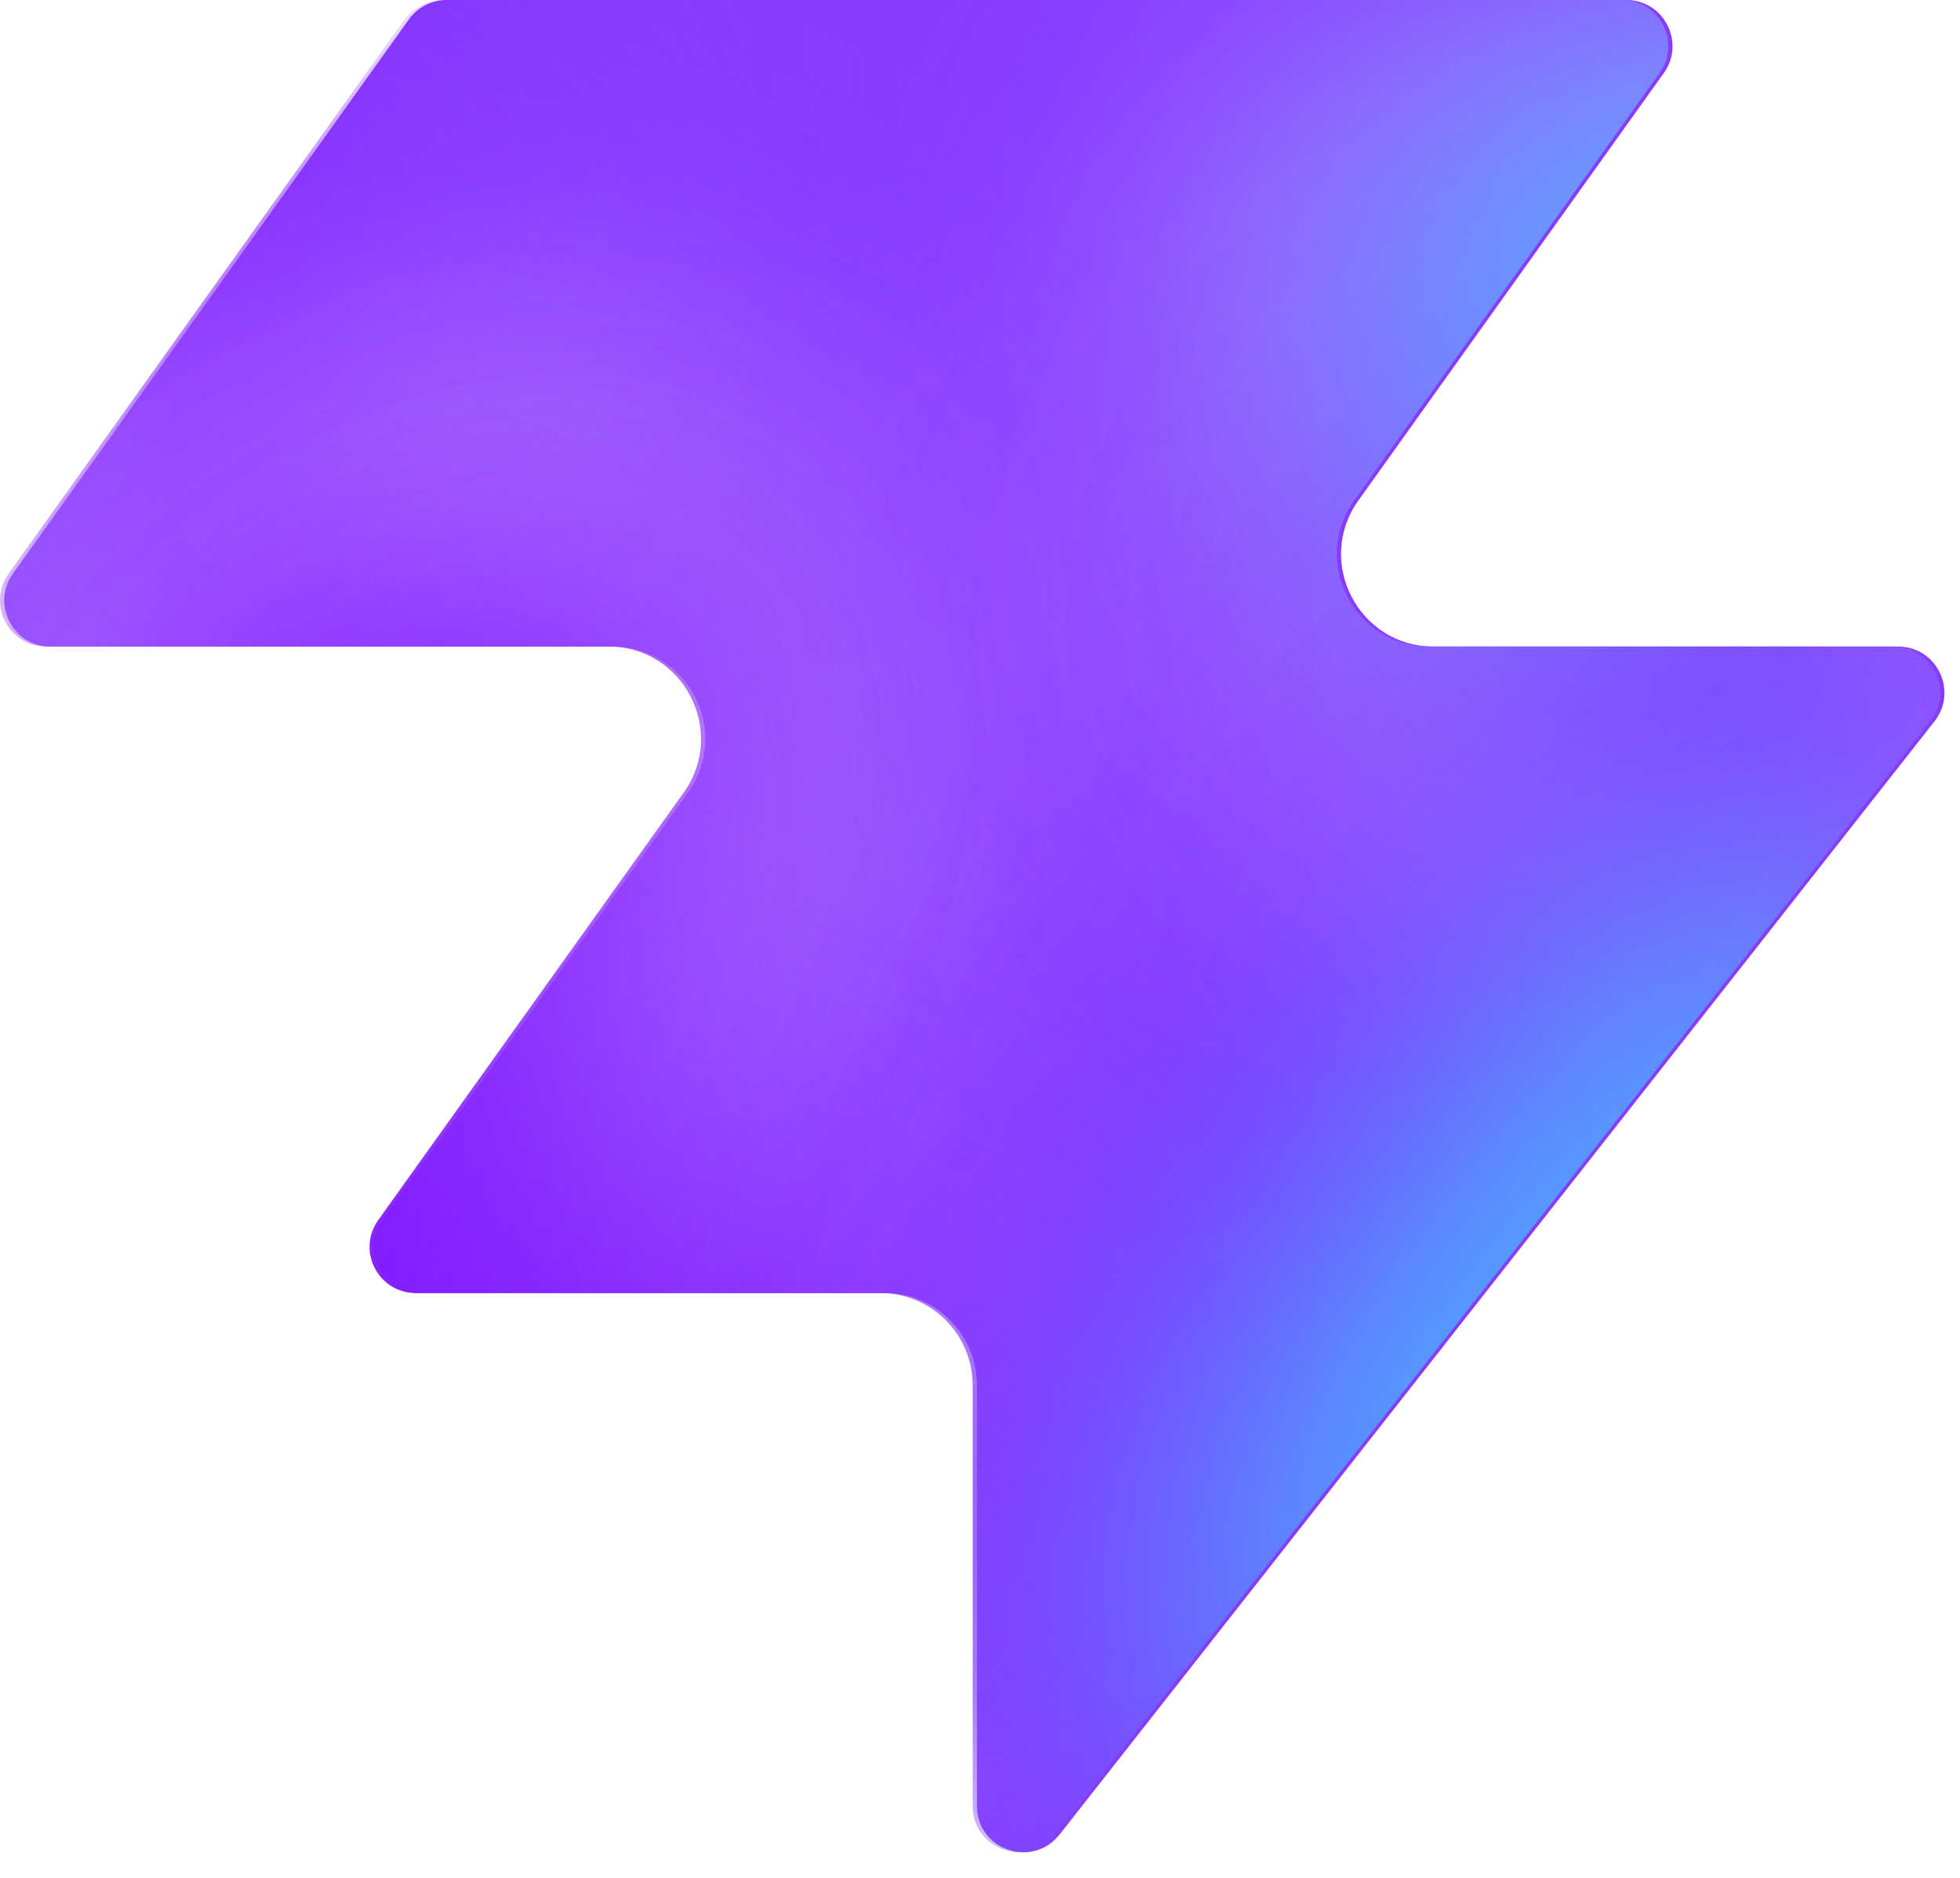
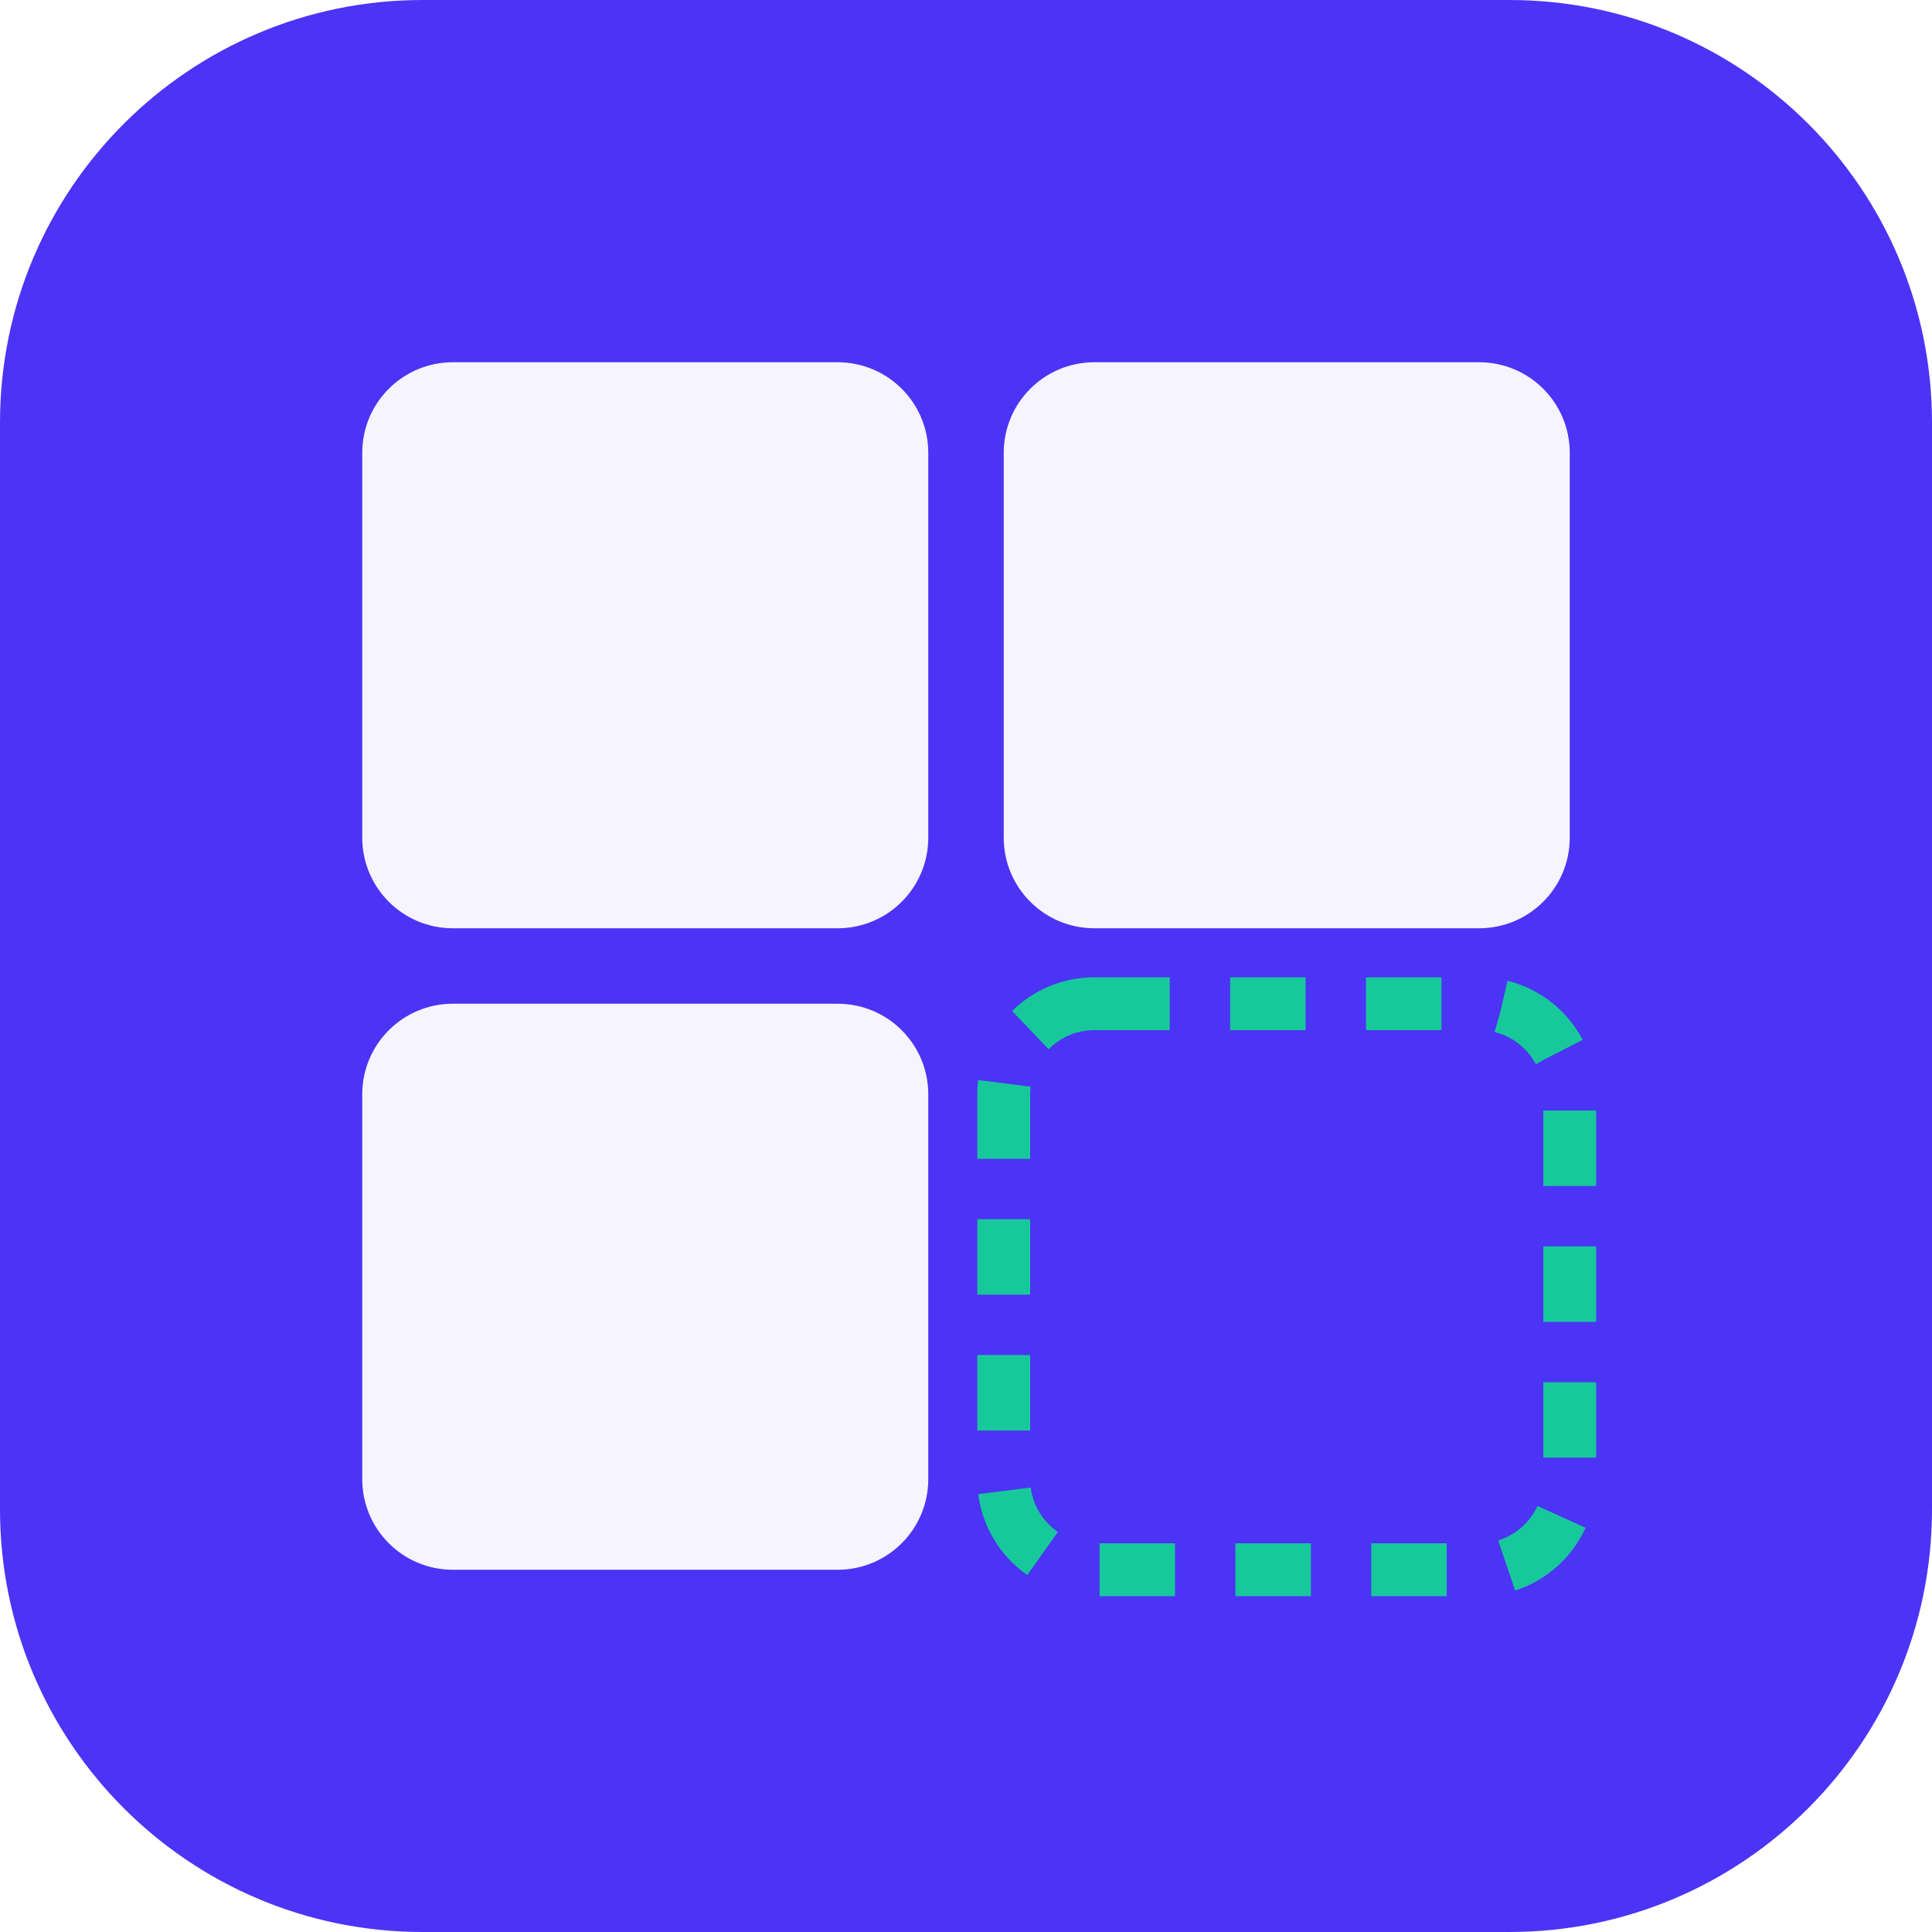
- <svg xmlns="http://www.w3.org/2000/svg" width="48" height="46" fill="none" viewBox="0 0 48 46">
-   <path fill="#863bff" d="M25.946 44.938c-.664.845-2.021.375-2.021-.698V33.937a2.26 2.26 0 0 0-2.262-2.262H10.287c-.92 0-1.456-1.04-.92-1.788l7.48-10.471c1.07-1.497 0-3.578-1.842-3.578H1.237c-.92 0-1.456-1.04-.92-1.788L10.013.474c.214-.297.556-.474.92-.474h28.894c.92 0 1.456 1.04.92 1.788l-7.48 10.471c-1.07 1.498 0 3.579 1.842 3.579h11.377c.943 0 1.473 1.088.89 1.83L25.947 44.94z" style="fill:#863bff;fill:color(display-p3 .525 .23 1);fill-opacity:1" />
-   <mask id="a" width="48" height="46" x="0" y="0" maskUnits="userSpaceOnUse" style="mask-type:alpha">
-     <path fill="#000" d="M25.842 44.938c-.664.844-2.021.375-2.021-.698V33.937a2.26 2.26 0 0 0-2.262-2.262H10.183c-.92 0-1.456-1.04-.92-1.788l7.48-10.471c1.07-1.498 0-3.579-1.842-3.579H1.133c-.92 0-1.456-1.04-.92-1.787L9.91.473c.214-.297.556-.474.92-.474h28.894c.92 0 1.456 1.04.92 1.788l-7.48 10.471c-1.07 1.498 0 3.578 1.842 3.578h11.377c.943 0 1.473 1.088.89 1.832L25.843 44.94z" style="fill:#000;fill-opacity:1" />
-   </mask>
-   <g mask="url(#a)">
-     <g filter="url(#b)">
-       <ellipse cx="5.508" cy="14.704" fill="#ede6ff" rx="5.508" ry="14.704" style="fill:#ede6ff;fill:color(display-p3 .927 .903 1);fill-opacity:1" transform="matrix(.00324 1 1 -.00324 -4.47 31.516)" />
-     </g>
-     <g filter="url(#c)">
-       <ellipse cx="10.399" cy="29.851" fill="#ede6ff" rx="10.399" ry="29.851" style="fill:#ede6ff;fill:color(display-p3 .927 .903 1);fill-opacity:1" transform="matrix(.00324 1 1 -.00324 -39.328 7.883)" />
-     </g>
-     <g filter="url(#d)">
-       <ellipse cx="5.508" cy="30.487" fill="#7e14ff" rx="5.508" ry="30.487" style="fill:#7e14ff;fill:color(display-p3 .492 .077 1);fill-opacity:1" transform="rotate(89.814 -25.913 -14.639)scale(1 -1)" />
-     </g>
-     <g filter="url(#e)">
-       <ellipse cx="5.508" cy="30.599" fill="#7e14ff" rx="5.508" ry="30.599" style="fill:#7e14ff;fill:color(display-p3 .492 .077 1);fill-opacity:1" transform="rotate(89.814 -32.644 -3.334)scale(1 -1)" />
-     </g>
-     <g filter="url(#f)">
-       <ellipse cx="5.508" cy="30.599" fill="#7e14ff" rx="5.508" ry="30.599" style="fill:#7e14ff;fill:color(display-p3 .492 .077 1);fill-opacity:1" transform="matrix(.00324 1 1 -.00324 -34.34 30.47)" />
-     </g>
-     <g filter="url(#g)">
-       <ellipse cx="14.072" cy="22.078" fill="#ede6ff" rx="14.072" ry="22.078" style="fill:#ede6ff;fill:color(display-p3 .927 .903 1);fill-opacity:1" transform="rotate(93.35 24.506 48.493)scale(-1 1)" />
-     </g>
-     <g filter="url(#h)">
-       <ellipse cx="3.47" cy="21.501" fill="#7e14ff" rx="3.47" ry="21.501" style="fill:#7e14ff;fill:color(display-p3 .492 .077 1);fill-opacity:1" transform="rotate(89.009 28.708 47.59)scale(-1 1)" />
-     </g>
-     <g filter="url(#i)">
-       <ellipse cx="3.47" cy="21.501" fill="#7e14ff" rx="3.47" ry="21.501" style="fill:#7e14ff;fill:color(display-p3 .492 .077 1);fill-opacity:1" transform="rotate(89.009 28.708 47.59)scale(-1 1)" />
-     </g>
-     <g filter="url(#j)">
-       <ellipse cx=".387" cy="8.972" fill="#7e14ff" rx="4.407" ry="29.108" style="fill:#7e14ff;fill:color(display-p3 .492 .077 1);fill-opacity:1" transform="rotate(39.51 .387 8.972)" />
-     </g>
-     <g filter="url(#k)">
-       <ellipse cx="47.523" cy="-6.092" fill="#7e14ff" rx="4.407" ry="29.108" style="fill:#7e14ff;fill:color(display-p3 .492 .077 1);fill-opacity:1" transform="rotate(37.892 47.523 -6.092)" />
-     </g>
-     <g filter="url(#l)">
-       <ellipse cx="41.412" cy="6.333" fill="#47bfff" rx="5.971" ry="9.665" style="fill:#47bfff;fill:color(display-p3 .28 .748 1);fill-opacity:1" transform="rotate(37.892 41.412 6.333)" />
-     </g>
-     <g filter="url(#m)">
-       <ellipse cx="-1.879" cy="38.332" fill="#7e14ff" rx="4.407" ry="29.108" style="fill:#7e14ff;fill:color(display-p3 .492 .077 1);fill-opacity:1" transform="rotate(37.892 -1.88 38.332)" />
-     </g>
-     <g filter="url(#n)">
-       <ellipse cx="-1.879" cy="38.332" fill="#7e14ff" rx="4.407" ry="29.108" style="fill:#7e14ff;fill:color(display-p3 .492 .077 1);fill-opacity:1" transform="rotate(37.892 -1.88 38.332)" />
-     </g>
-     <g filter="url(#o)">
-       <ellipse cx="35.651" cy="29.907" fill="#7e14ff" rx="4.407" ry="29.108" style="fill:#7e14ff;fill:color(display-p3 .492 .077 1);fill-opacity:1" transform="rotate(37.892 35.651 29.907)" />
-     </g>
-     <g filter="url(#p)">
-       <ellipse cx="38.418" cy="32.4" fill="#47bfff" rx="5.971" ry="15.297" style="fill:#47bfff;fill:color(display-p3 .28 .748 1);fill-opacity:1" transform="rotate(37.892 38.418 32.4)" />
-     </g>
+ <svg xmlns="http://www.w3.org/2000/svg" width="512" height="512" viewBox="0 0 512 512">
+   <rect width="512" height="512" rx="112" fill="#4B34F5" />
+   <g transform="translate(96,96)">
+     <rect x="0" y="0" width="150" height="150" rx="24" fill="#F6F4FF" />
+     <rect x="170" y="0" width="150" height="150" rx="24" fill="#F6F4FF" />
+     <rect x="0" y="170" width="150" height="150" rx="24" fill="#F6F4FF" />
+     <rect x="170" y="170" width="150" height="150" rx="24" fill="none" stroke="#17C99A" stroke-width="14" stroke-dasharray="20 16" />
  </g>
-   <defs>
-     <filter id="b" width="60.045" height="41.654" x="-19.77" y="16.149" color-interpolation-filters="sRGB" filterUnits="userSpaceOnUse">
-       <feFlood flood-opacity="0" result="BackgroundImageFix" />
-       <feBlend in="SourceGraphic" in2="BackgroundImageFix" result="shape" />
-       <feGaussianBlur result="effect1_foregroundBlur_2002_17158" stdDeviation="7.659" />
-     </filter>
-     <filter id="c" width="90.34" height="51.437" x="-54.613" y="-7.533" color-interpolation-filters="sRGB" filterUnits="userSpaceOnUse">
-       <feFlood flood-opacity="0" result="BackgroundImageFix" />
-       <feBlend in="SourceGraphic" in2="BackgroundImageFix" result="shape" />
-       <feGaussianBlur result="effect1_foregroundBlur_2002_17158" stdDeviation="7.659" />
-     </filter>
-     <filter id="d" width="79.355" height="29.4" x="-49.64" y="2.03" color-interpolation-filters="sRGB" filterUnits="userSpaceOnUse">
-       <feFlood flood-opacity="0" result="BackgroundImageFix" />
-       <feBlend in="SourceGraphic" in2="BackgroundImageFix" result="shape" />
-       <feGaussianBlur result="effect1_foregroundBlur_2002_17158" stdDeviation="4.596" />
-     </filter>
-     <filter id="e" width="79.579" height="29.4" x="-45.045" y="20.029" color-interpolation-filters="sRGB" filterUnits="userSpaceOnUse">
-       <feFlood flood-opacity="0" result="BackgroundImageFix" />
-       <feBlend in="SourceGraphic" in2="BackgroundImageFix" result="shape" />
-       <feGaussianBlur result="effect1_foregroundBlur_2002_17158" stdDeviation="4.596" />
-     </filter>
-     <filter id="f" width="79.579" height="29.4" x="-43.513" y="21.178" color-interpolation-filters="sRGB" filterUnits="userSpaceOnUse">
-       <feFlood flood-opacity="0" result="BackgroundImageFix" />
-       <feBlend in="SourceGraphic" in2="BackgroundImageFix" result="shape" />
-       <feGaussianBlur result="effect1_foregroundBlur_2002_17158" stdDeviation="4.596" />
-     </filter>
-     <filter id="g" width="74.749" height="58.852" x="15.756" y="-17.901" color-interpolation-filters="sRGB" filterUnits="userSpaceOnUse">
-       <feFlood flood-opacity="0" result="BackgroundImageFix" />
-       <feBlend in="SourceGraphic" in2="BackgroundImageFix" result="shape" />
-       <feGaussianBlur result="effect1_foregroundBlur_2002_17158" stdDeviation="7.659" />
-     </filter>
-     <filter id="h" width="61.377" height="25.362" x="23.548" y="2.284" color-interpolation-filters="sRGB" filterUnits="userSpaceOnUse">
-       <feFlood flood-opacity="0" result="BackgroundImageFix" />
-       <feBlend in="SourceGraphic" in2="BackgroundImageFix" result="shape" />
-       <feGaussianBlur result="effect1_foregroundBlur_2002_17158" stdDeviation="4.596" />
-     </filter>
-     <filter id="i" width="61.377" height="25.362" x="23.548" y="2.284" color-interpolation-filters="sRGB" filterUnits="userSpaceOnUse">
-       <feFlood flood-opacity="0" result="BackgroundImageFix" />
-       <feBlend in="SourceGraphic" in2="BackgroundImageFix" result="shape" />
-       <feGaussianBlur result="effect1_foregroundBlur_2002_17158" stdDeviation="4.596" />
-     </filter>
-     <filter id="j" width="56.045" height="63.649" x="-27.636" y="-22.853" color-interpolation-filters="sRGB" filterUnits="userSpaceOnUse">
-       <feFlood flood-opacity="0" result="BackgroundImageFix" />
-       <feBlend in="SourceGraphic" in2="BackgroundImageFix" result="shape" />
-       <feGaussianBlur result="effect1_foregroundBlur_2002_17158" stdDeviation="4.596" />
-     </filter>
-     <filter id="k" width="54.814" height="64.646" x="20.116" y="-38.415" color-interpolation-filters="sRGB" filterUnits="userSpaceOnUse">
-       <feFlood flood-opacity="0" result="BackgroundImageFix" />
-       <feBlend in="SourceGraphic" in2="BackgroundImageFix" result="shape" />
-       <feGaussianBlur result="effect1_foregroundBlur_2002_17158" stdDeviation="4.596" />
-     </filter>
-     <filter id="l" width="33.541" height="35.313" x="24.641" y="-11.323" color-interpolation-filters="sRGB" filterUnits="userSpaceOnUse">
-       <feFlood flood-opacity="0" result="BackgroundImageFix" />
-       <feBlend in="SourceGraphic" in2="BackgroundImageFix" result="shape" />
-       <feGaussianBlur result="effect1_foregroundBlur_2002_17158" stdDeviation="4.596" />
-     </filter>
-     <filter id="m" width="54.814" height="64.646" x="-29.286" y="6.009" color-interpolation-filters="sRGB" filterUnits="userSpaceOnUse">
-       <feFlood flood-opacity="0" result="BackgroundImageFix" />
-       <feBlend in="SourceGraphic" in2="BackgroundImageFix" result="shape" />
-       <feGaussianBlur result="effect1_foregroundBlur_2002_17158" stdDeviation="4.596" />
-     </filter>
-     <filter id="n" width="54.814" height="64.646" x="-29.286" y="6.009" color-interpolation-filters="sRGB" filterUnits="userSpaceOnUse">
-       <feFlood flood-opacity="0" result="BackgroundImageFix" />
-       <feBlend in="SourceGraphic" in2="BackgroundImageFix" result="shape" />
-       <feGaussianBlur result="effect1_foregroundBlur_2002_17158" stdDeviation="4.596" />
-     </filter>
-     <filter id="o" width="54.814" height="64.646" x="8.244" y="-2.416" color-interpolation-filters="sRGB" filterUnits="userSpaceOnUse">
-       <feFlood flood-opacity="0" result="BackgroundImageFix" />
-       <feBlend in="SourceGraphic" in2="BackgroundImageFix" result="shape" />
-       <feGaussianBlur result="effect1_foregroundBlur_2002_17158" stdDeviation="4.596" />
-     </filter>
-     <filter id="p" width="39.409" height="43.623" x="18.713" y="10.588" color-interpolation-filters="sRGB" filterUnits="userSpaceOnUse">
-       <feFlood flood-opacity="0" result="BackgroundImageFix" />
-       <feBlend in="SourceGraphic" in2="BackgroundImageFix" result="shape" />
-       <feGaussianBlur result="effect1_foregroundBlur_2002_17158" stdDeviation="4.596" />
-     </filter>
-   </defs>
</svg>
